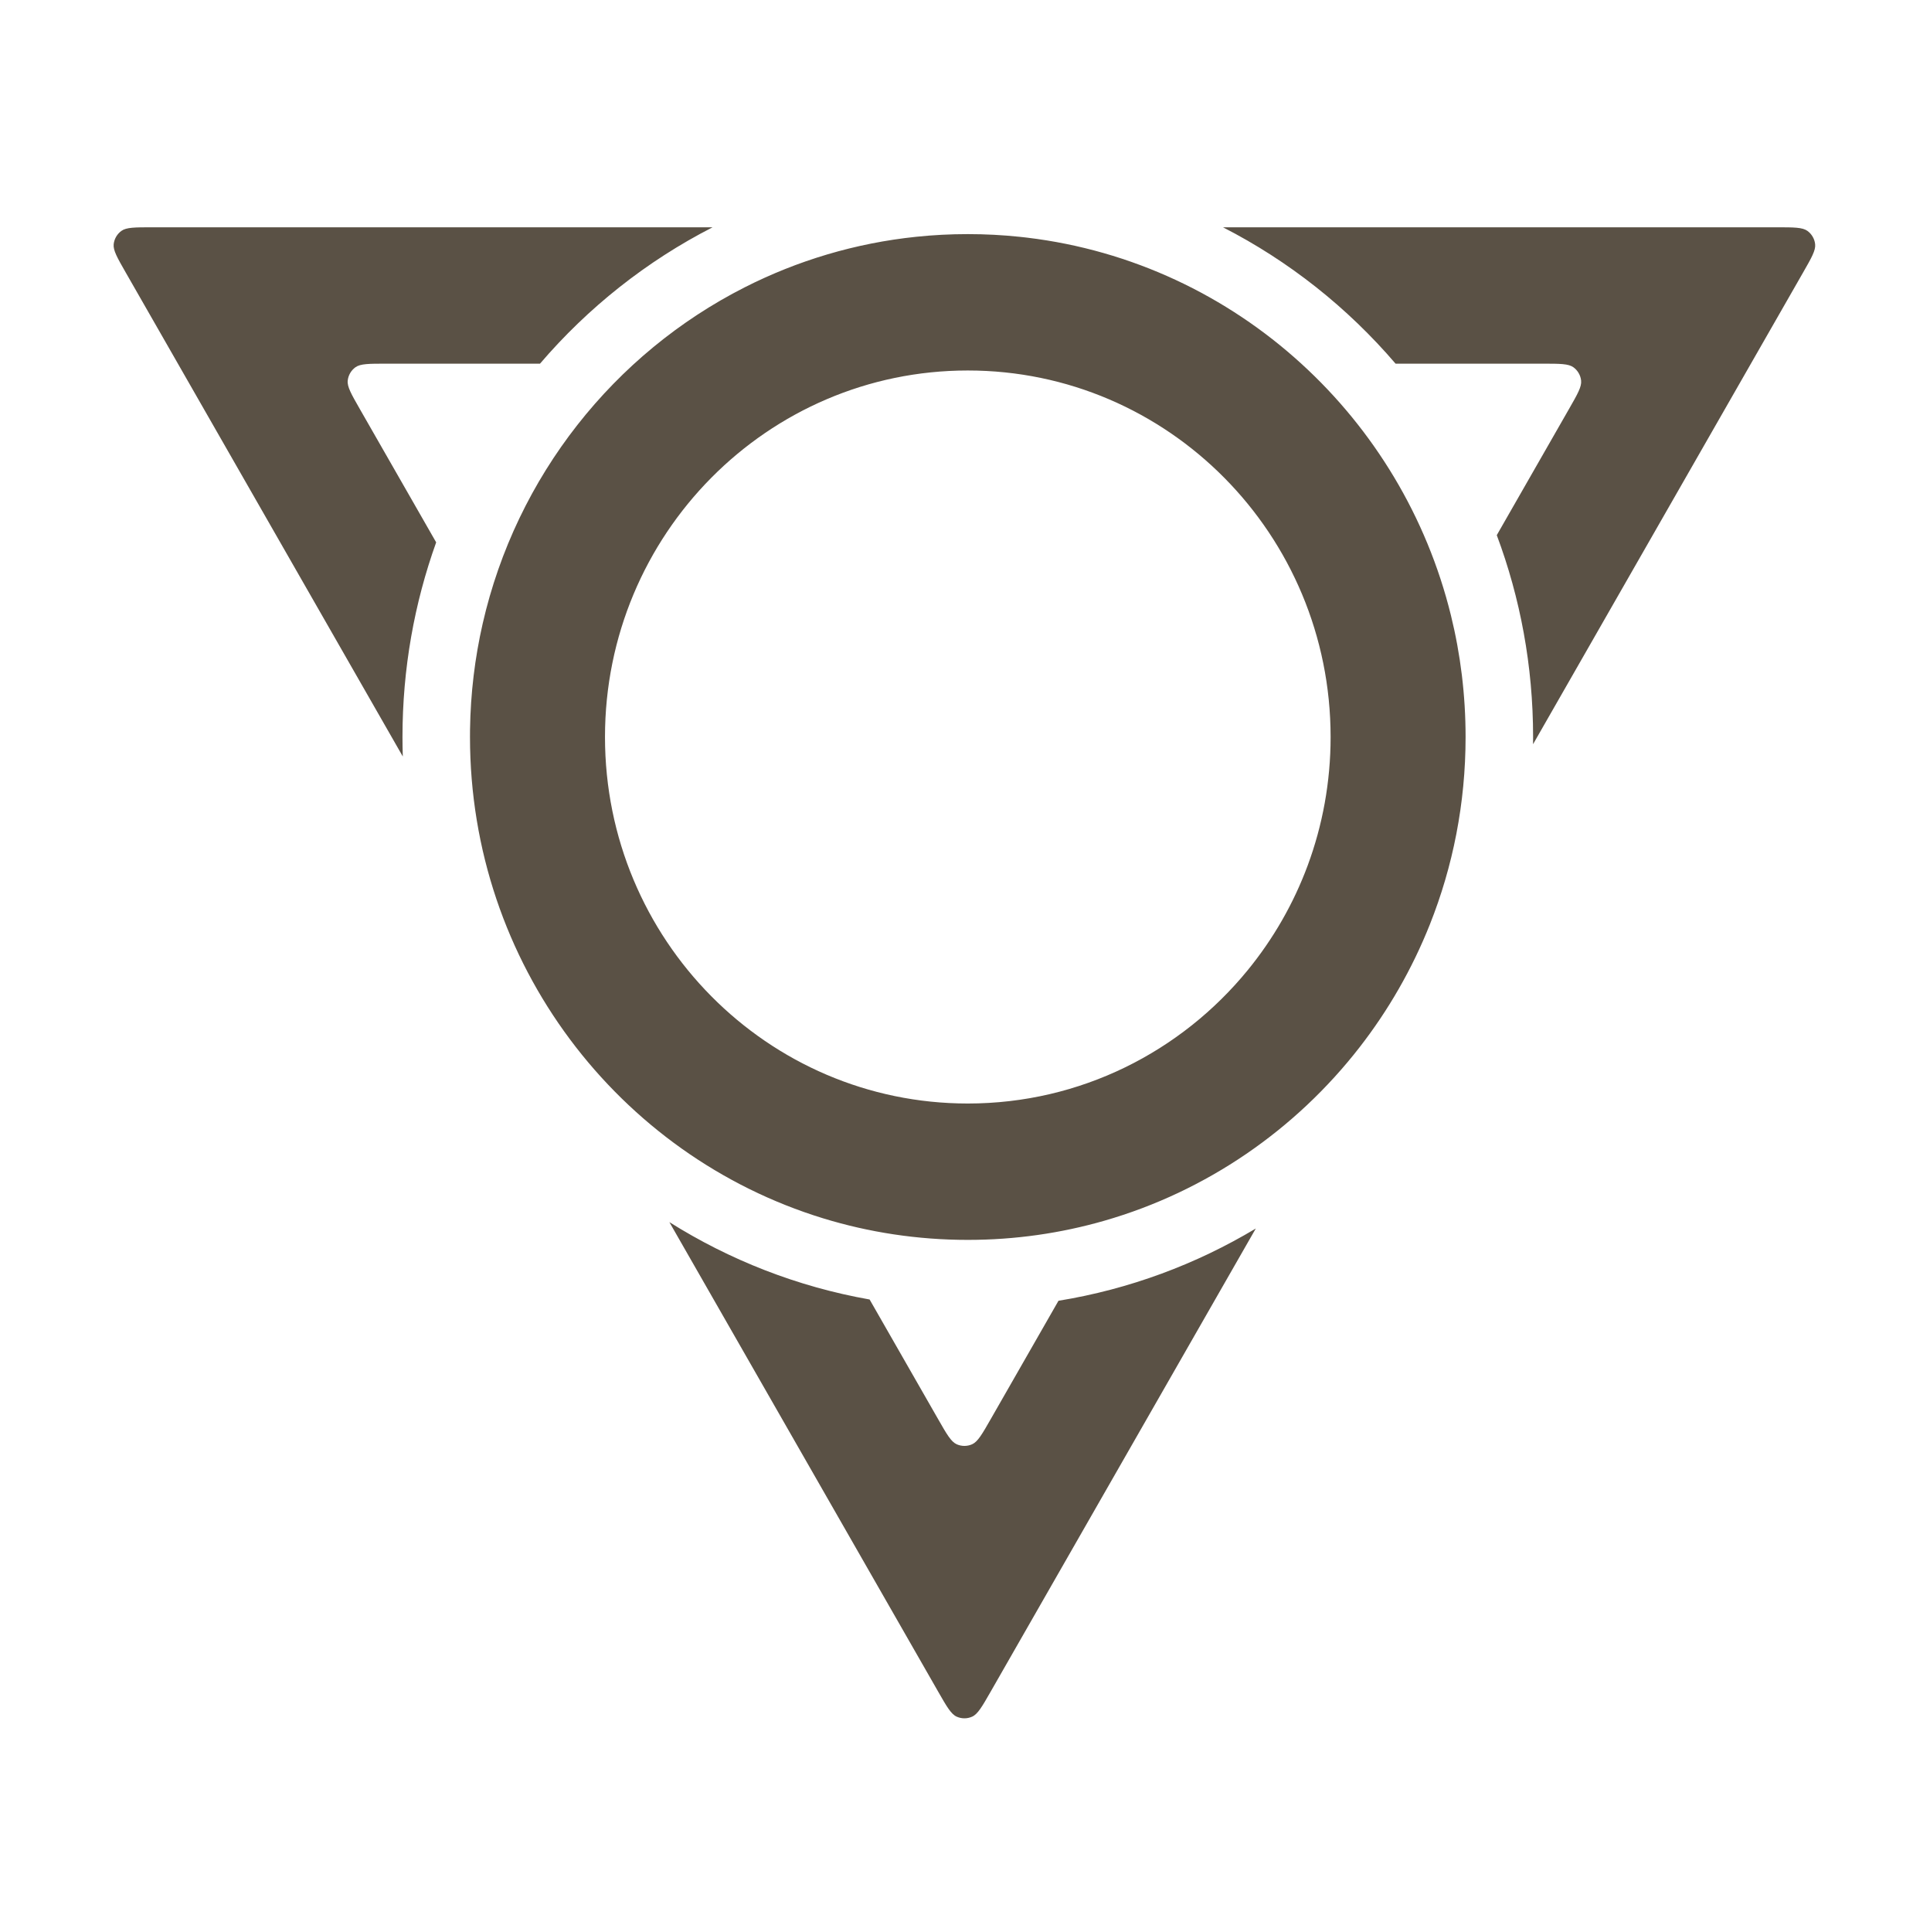
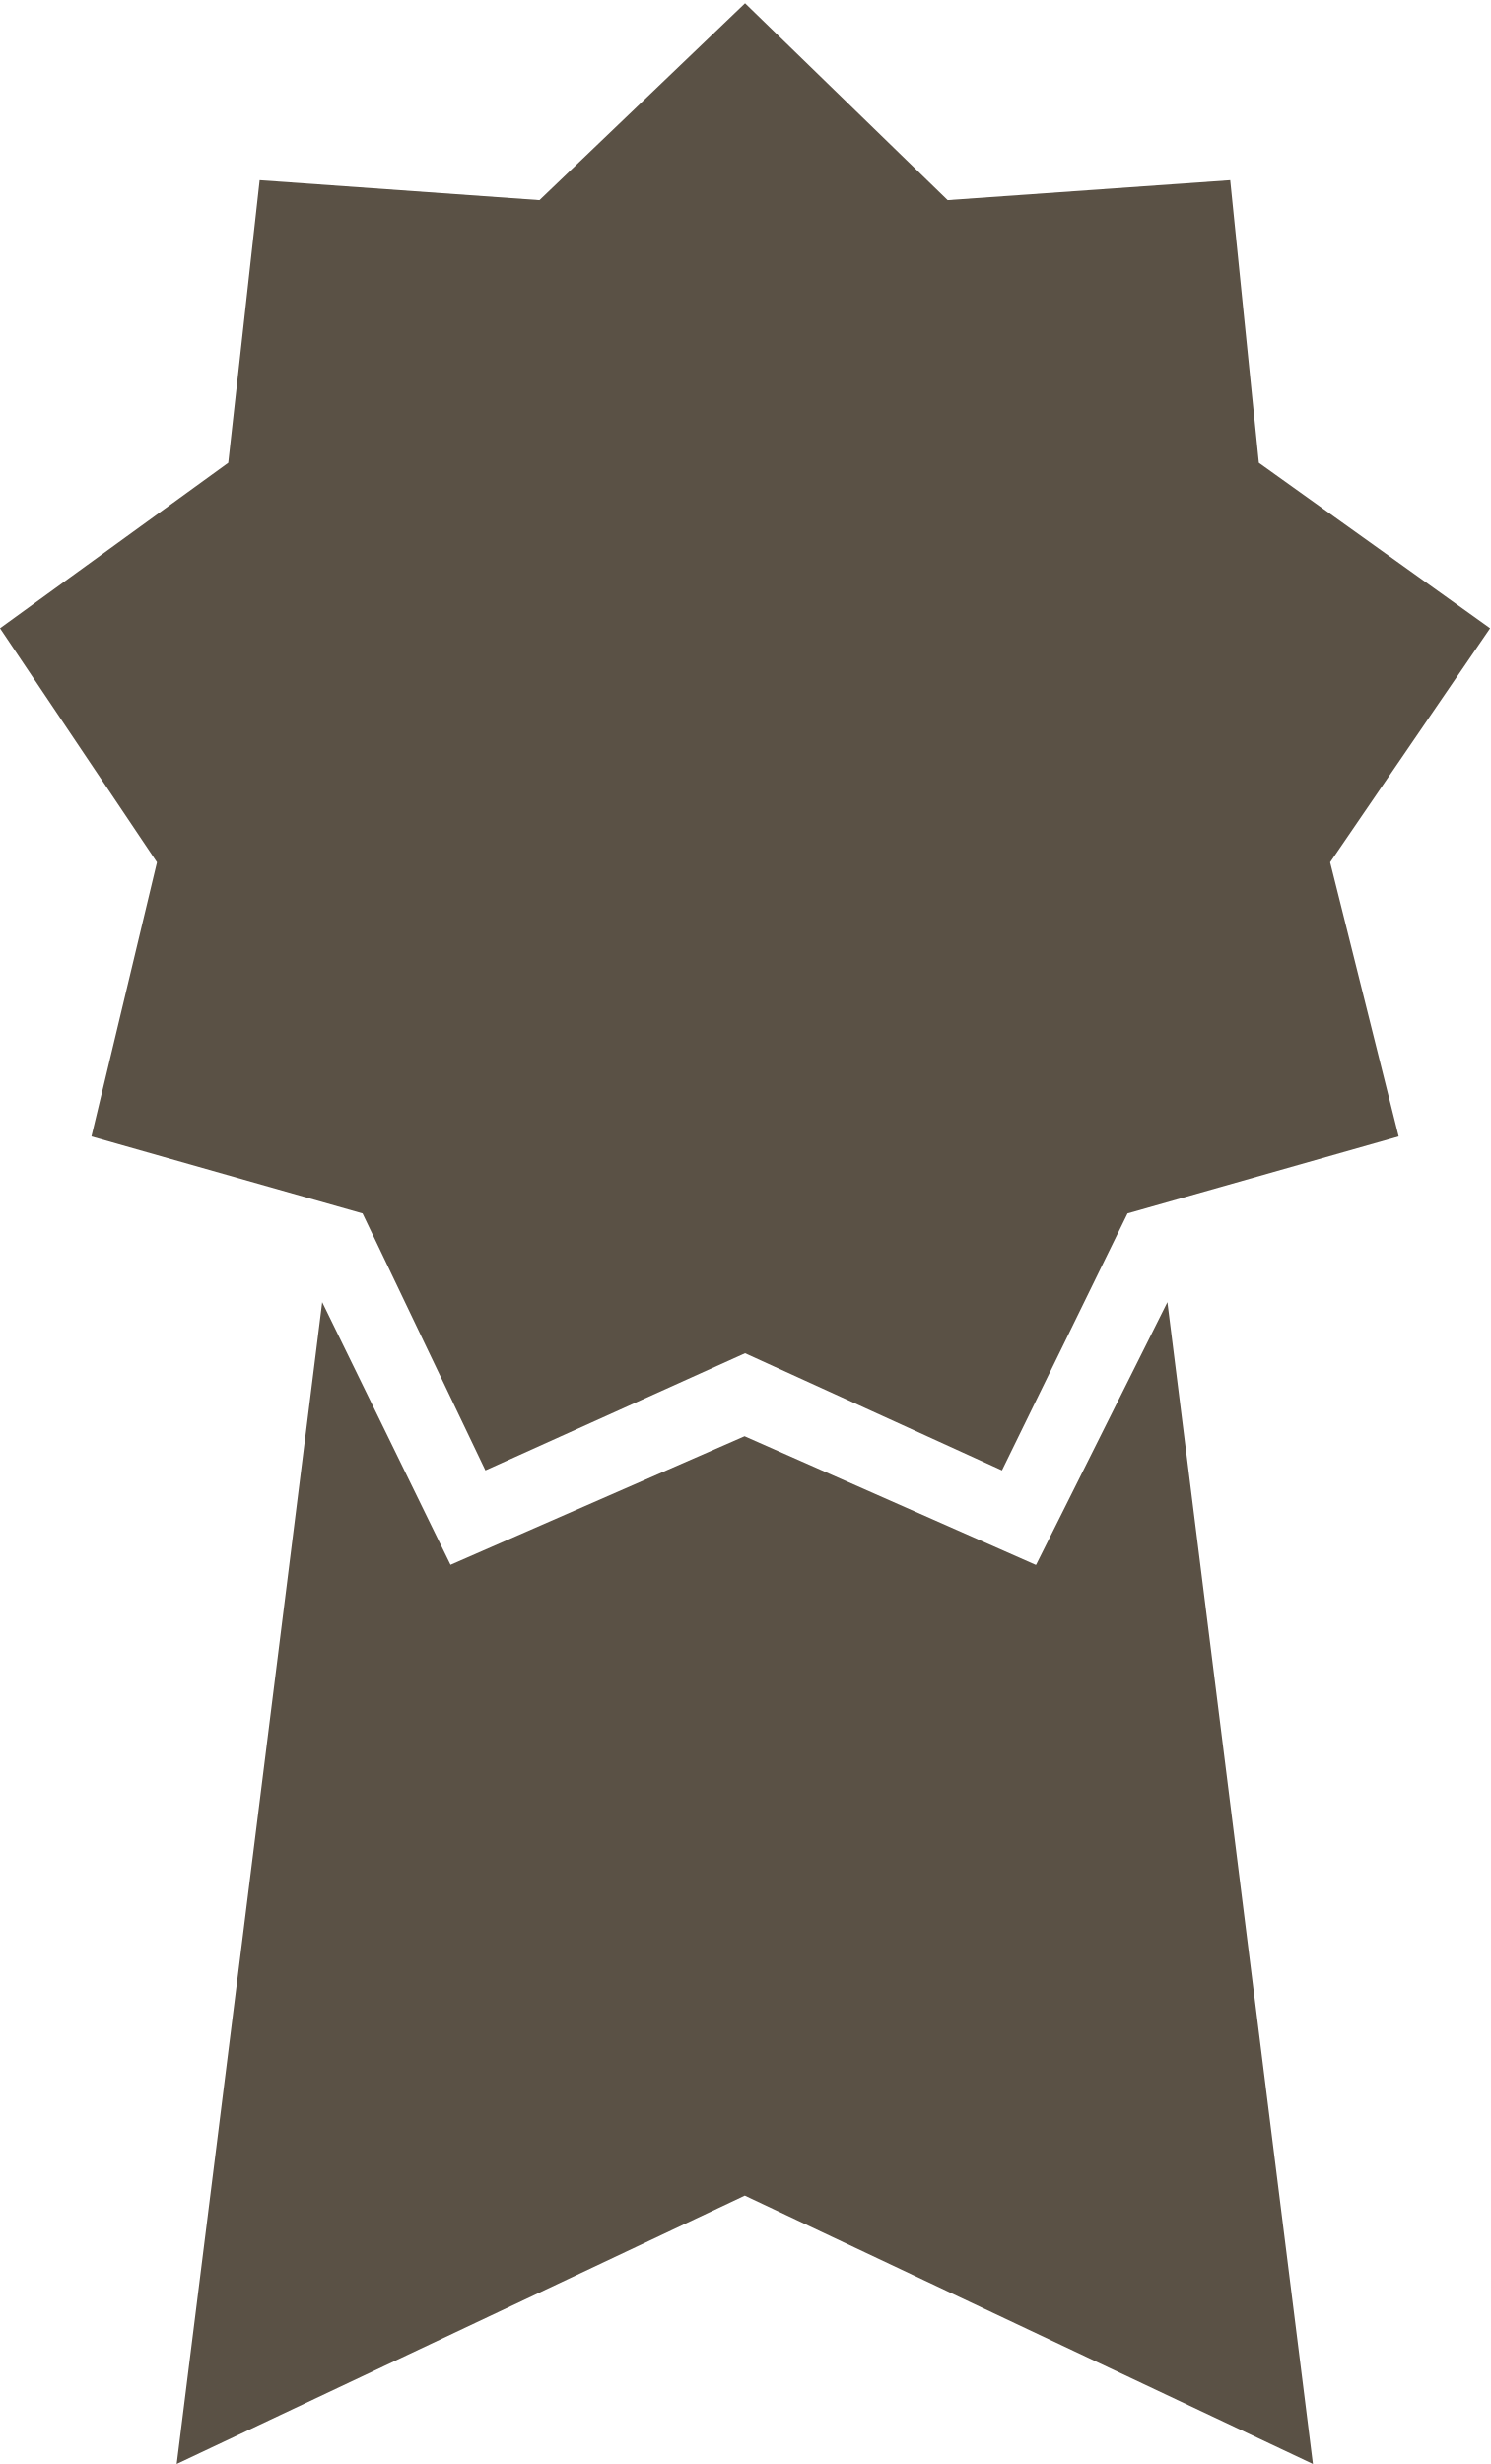
- <svg xmlns="http://www.w3.org/2000/svg" width="101" height="102" viewBox="0 0 101 102" fill="none">
-   <path fill-rule="evenodd" clip-rule="evenodd" d="M21.254 38.91C21.254 35.301 21.882 31.841 23.033 28.634L19.002 21.595C18.552 20.809 18.327 20.416 18.362 20.093C18.392 19.812 18.54 19.556 18.769 19.39C19.032 19.2 19.485 19.2 20.391 19.2H28.516C31.049 16.241 34.142 13.785 37.63 12H8.033C7.127 12 6.673 12 6.411 12.19C6.182 12.356 6.034 12.612 6.003 12.893C5.969 13.216 6.194 13.609 6.644 14.395L21.271 39.939C21.26 39.597 21.254 39.254 21.254 38.91ZM39.328 15.168C42.104 13.76 45.16 12.835 48.39 12.5C49.283 12.407 50.189 12.36 51.107 12.36C52.033 12.36 52.948 12.408 53.849 12.503C53.953 12.514 54.055 12.525 54.158 12.537C54.184 12.54 54.209 12.543 54.235 12.546C59.775 13.21 64.787 15.613 68.719 19.2C72.537 22.682 75.338 27.279 76.619 32.484C77.126 34.541 77.394 36.694 77.394 38.91C77.394 42.408 76.725 45.749 75.507 48.808C74.572 51.156 73.315 53.338 71.791 55.298C68.411 59.643 63.718 62.897 58.315 64.449C56.024 65.108 53.606 65.46 51.107 65.46C48.45 65.46 45.886 65.062 43.469 64.322C32.675 61.017 24.819 50.89 24.819 38.91C24.819 38.781 24.82 38.653 24.821 38.525C24.848 36.601 25.078 34.727 25.489 32.924C27.265 25.141 32.429 18.666 39.328 15.168ZM65.893 51.215C67.23 49.578 68.306 47.716 69.056 45.692C69.838 43.582 70.266 41.296 70.266 38.91C70.266 28.223 61.688 19.56 51.107 19.56C40.525 19.56 31.948 28.223 31.948 38.91C31.948 49.597 40.525 58.26 51.107 58.26C57.06 58.26 62.379 55.518 65.893 51.215ZM82.854 21.595L79.041 28.254C80.281 31.567 80.959 35.159 80.959 38.91C80.959 39.037 80.958 39.164 80.957 39.291L95.212 14.395C95.663 13.609 95.888 13.216 95.853 12.893C95.823 12.612 95.675 12.356 95.446 12.19C95.183 12 94.73 12 93.824 12H64.584C68.071 13.785 71.164 16.241 73.697 19.2H81.466C82.372 19.2 82.825 19.2 83.088 19.39C83.317 19.556 83.465 19.812 83.495 20.093C83.53 20.416 83.305 20.809 82.854 21.595ZM55.896 68.674C59.649 68.063 63.169 66.745 66.316 64.859L52.317 89.306C51.862 90.101 51.634 90.498 51.336 90.631C51.077 90.748 50.78 90.748 50.52 90.631C50.223 90.498 49.995 90.101 49.54 89.306L35.348 64.522C38.523 66.519 42.098 67.931 45.922 68.607L49.54 74.924C49.995 75.719 50.223 76.117 50.52 76.25C50.78 76.366 51.077 76.366 51.336 76.25C51.634 76.117 51.862 75.719 52.317 74.924L55.896 68.674Z" fill="#5A5145" />
+ <svg xmlns="http://www.w3.org/2000/svg" id="Layer_1" viewBox="0 0 59.8 98.87">
+   <defs>
+     <style>.cls-1{fill:#5A5145;}</style>
+   </defs>
+   <path class="cls-1" d="m29.9.13l8.13,7.9,11.34-.8,1.15,11.34,9.28,6.64-6.42,9.39,2.75,11-10.88,3.09-5.04,10.31-10.31-4.7-10.42,4.7-4.93-10.31-10.88-3.09,2.63-11L0,25.21l9.16-6.64,1.26-11.34,11.23.8L29.9.13Zm11.68,62.66l5.27-10.54,5.84,46.62-22.8-10.77-22.8,10.77,5.84-46.62,5.15,10.54,11.8-5.16,11.68,5.16Z" />
</svg>
